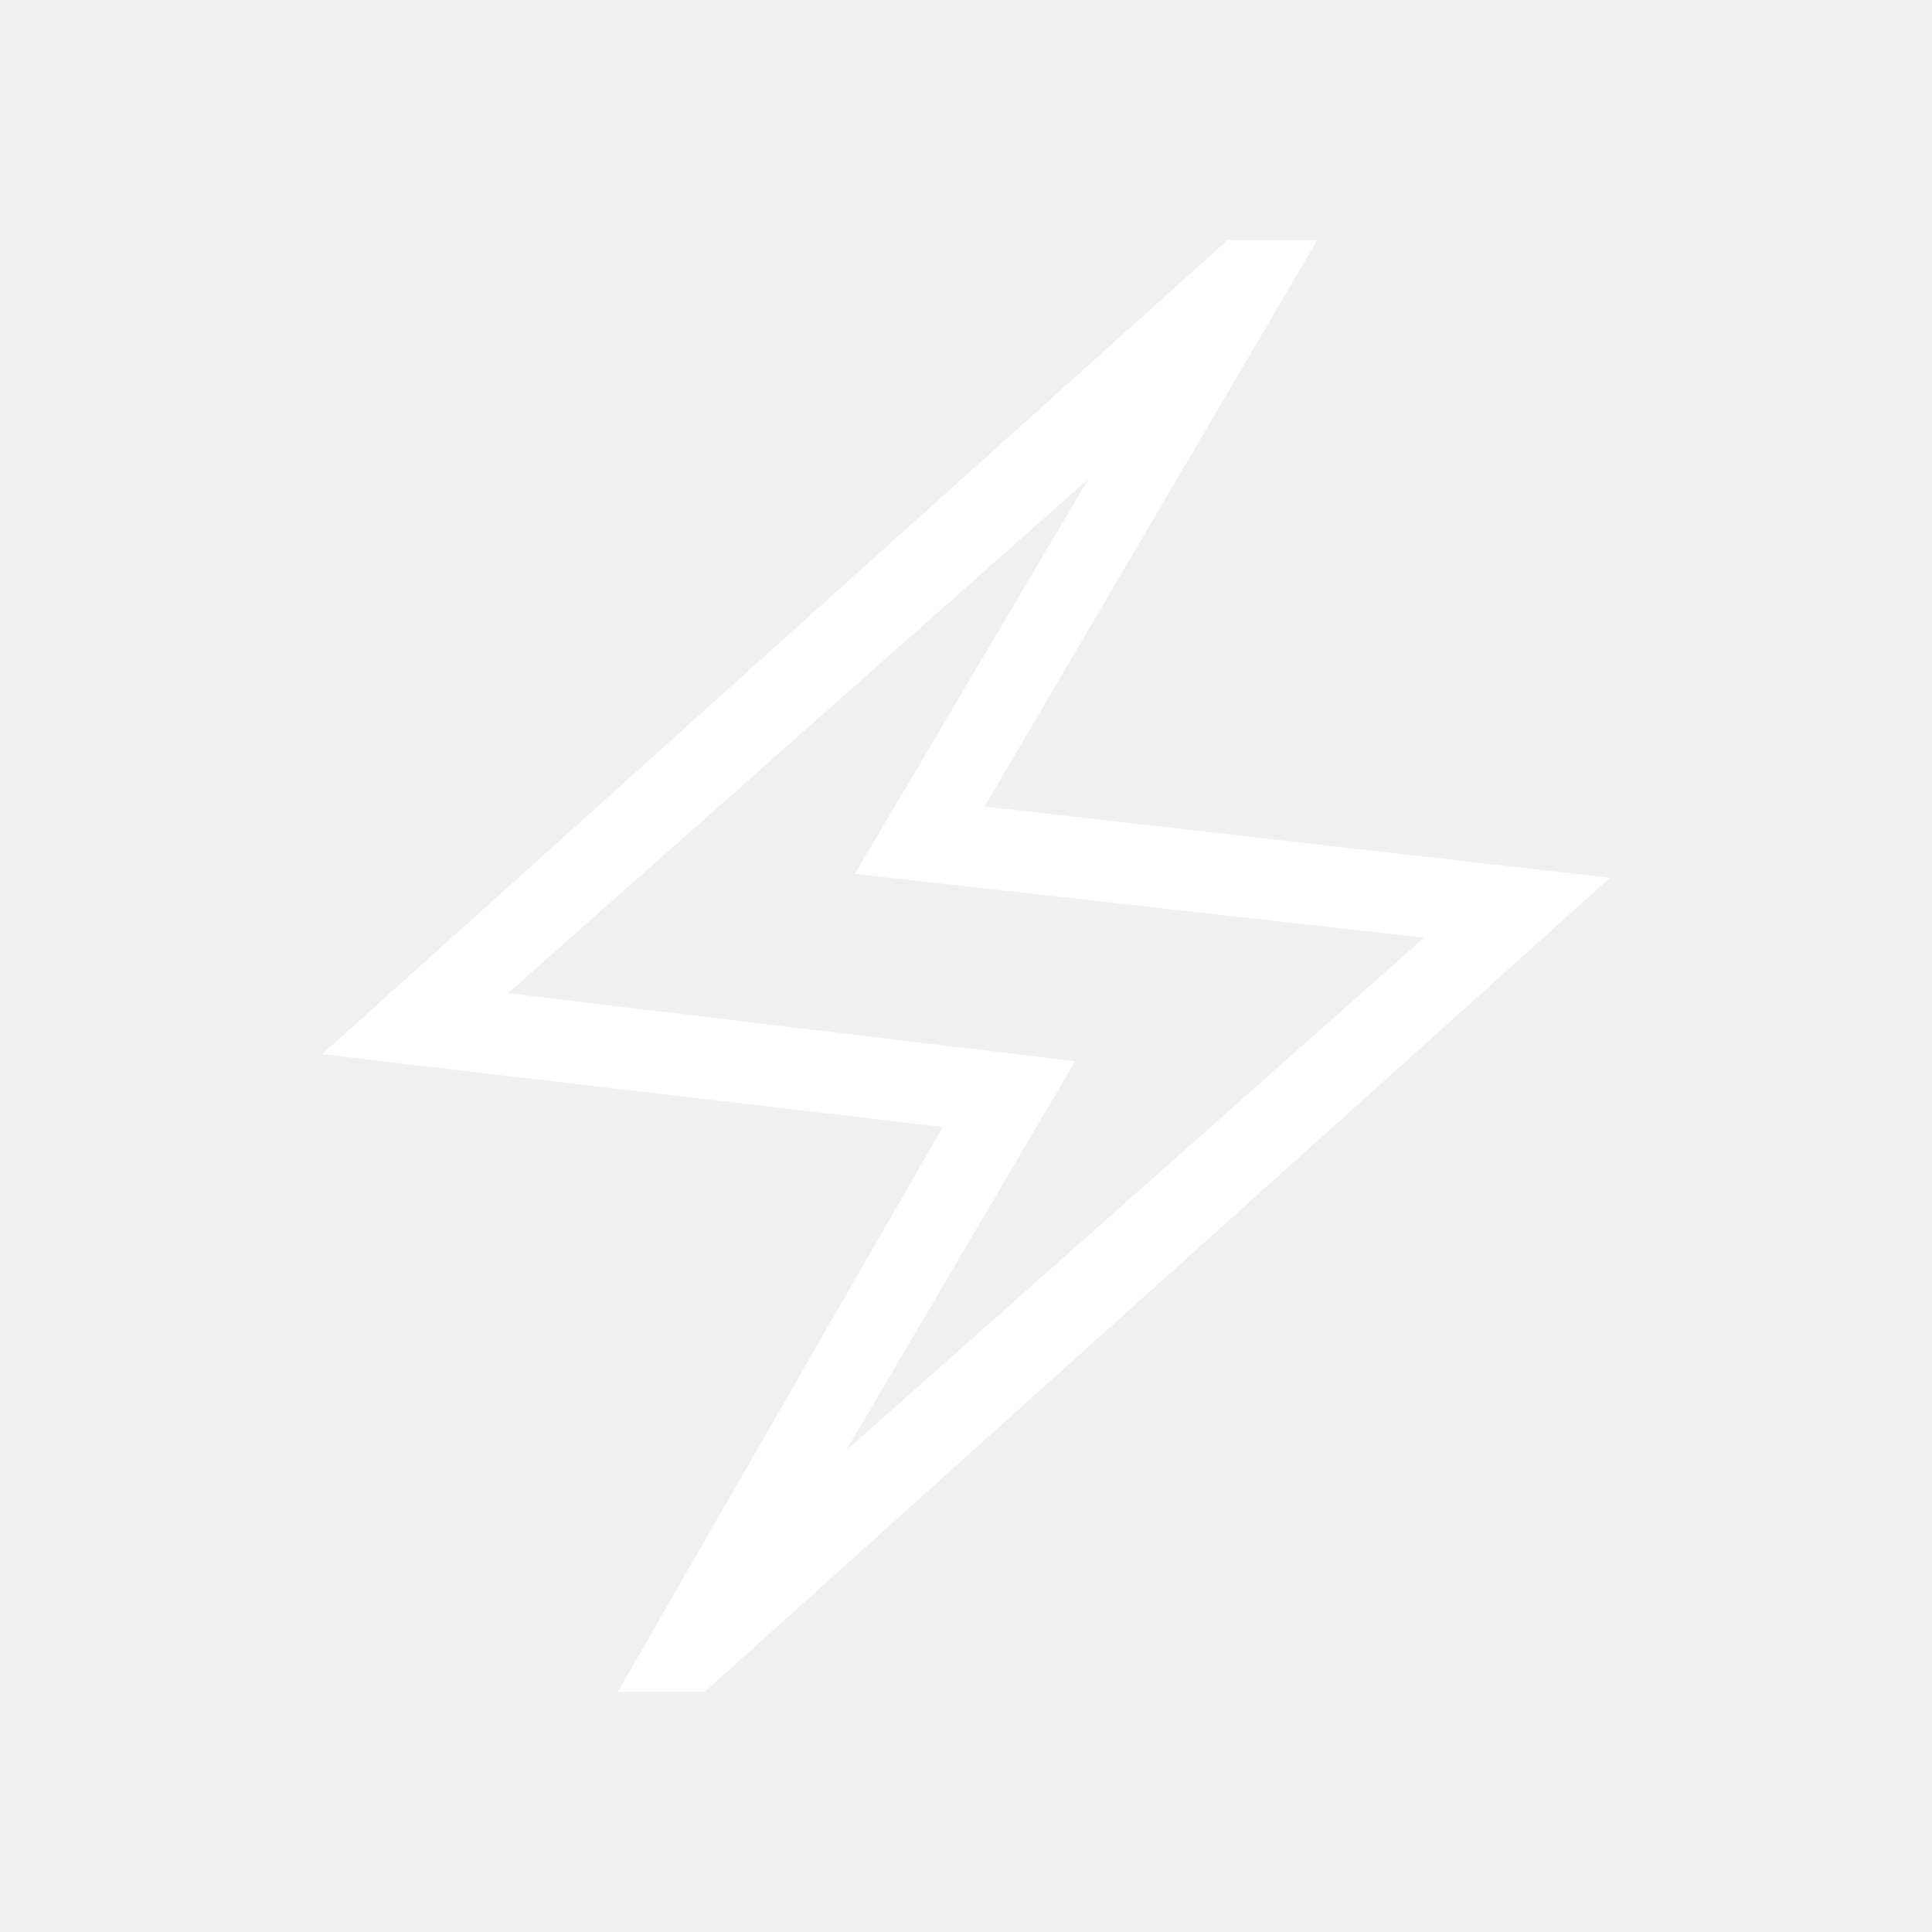
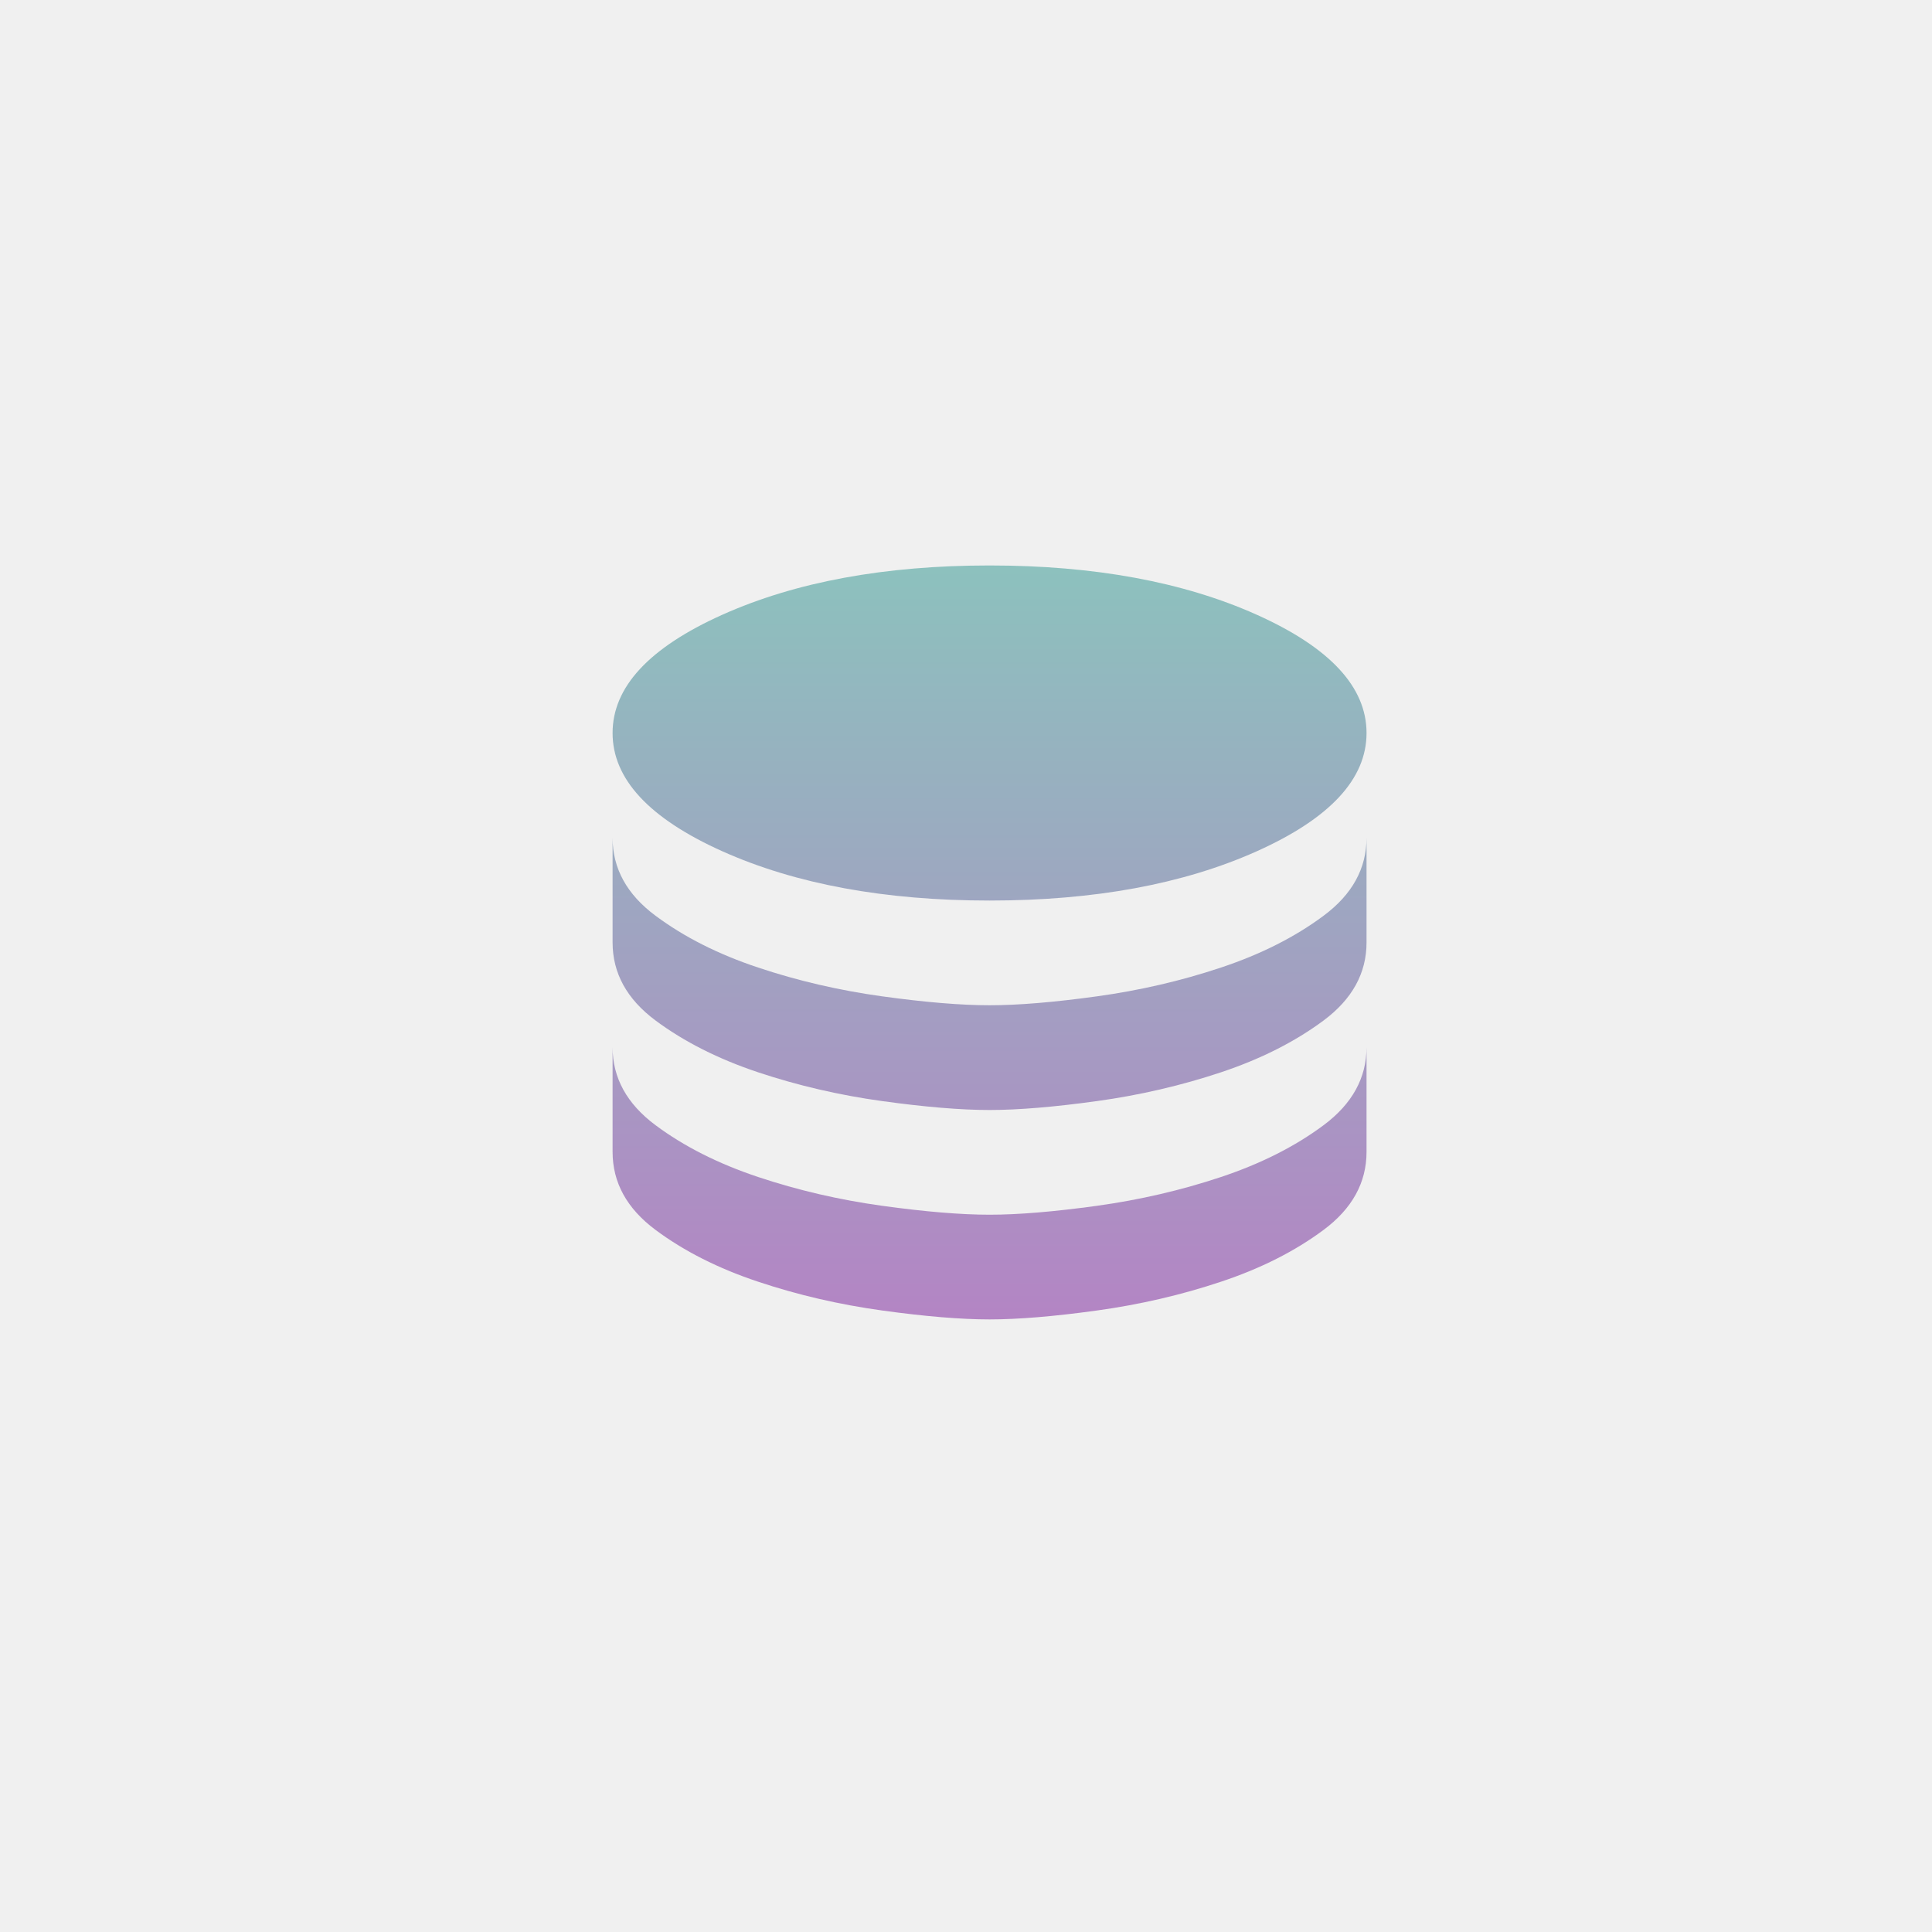
- <svg xmlns="http://www.w3.org/2000/svg" width="24" height="24" viewBox="0 0 24 24" fill="none">
-   <g id="electric_bolt_FILL0_wght200_GRAD0_opsz24 1">
-     <path id="Vector" d="M7.673 21.019L11.711 14L4 13.096L15.25 2.981H16.365L12.231 10.019L20 10.904L8.75 21.019H7.673ZM10.512 18.017L17.69 11.648L10.619 10.856L13.521 5.95L6.31 12.338L13.356 13.183L10.512 18.017Z" fill="white" />
+ <svg xmlns="http://www.w3.org/2000/svg" width="41" height="41" viewBox="0 0 41 41" fill="none">
+   <g id="database_FILL1_wght400_GRAD0_opsz24 1">
+     <path id="Vector" d="M21 19.111C23.222 19.111 25.111 18.763 26.667 18.067C28.222 17.37 29 16.533 29 15.556C29 14.578 28.222 13.741 26.667 13.044C25.111 12.348 23.222 12 21 12C18.778 12 16.889 12.348 15.333 13.044C13.778 13.741 13 14.578 13 15.556C13 16.533 13.778 17.37 15.333 18.067C16.889 18.763 18.778 19.111 21 19.111ZM21 21.333C21.607 21.333 22.367 21.27 23.278 21.144C24.189 21.018 25.067 20.815 25.911 20.533C26.756 20.252 27.482 19.885 28.089 19.433C28.696 18.982 29 18.43 29 17.778V20C29 20.652 28.696 21.204 28.089 21.656C27.482 22.107 26.756 22.474 25.911 22.756C25.067 23.037 24.189 23.241 23.278 23.367C22.367 23.493 21.607 23.556 21 23.556C20.393 23.556 19.633 23.493 18.722 23.367C17.811 23.241 16.933 23.037 16.089 22.756C15.244 22.474 14.518 22.107 13.911 21.656C13.304 21.204 13 20.652 13 20V17.778C13 18.43 13.304 18.982 13.911 19.433C14.518 19.885 15.244 20.252 16.089 20.533C16.933 20.815 17.811 21.018 18.722 21.144C19.633 21.27 20.393 21.333 21 21.333ZM21 25.778C21.607 25.778 22.367 25.715 23.278 25.589C24.189 25.463 25.067 25.259 25.911 24.978C26.756 24.696 27.482 24.33 28.089 23.878C28.696 23.426 29 22.874 29 22.222V24.444C29 25.096 28.696 25.648 28.089 26.1C27.482 26.552 26.756 26.919 25.911 27.2C25.067 27.482 24.189 27.685 23.278 27.811C22.367 27.937 21.607 28 21 28C20.393 28 19.633 27.937 18.722 27.811C17.811 27.685 16.933 27.482 16.089 27.2C15.244 26.919 14.518 26.552 13.911 26.1C13.304 25.648 13 25.096 13 24.444V22.222C13 22.874 13.304 23.426 13.911 23.878C14.518 24.33 15.244 24.696 16.089 24.978C16.933 25.259 17.811 25.463 18.722 25.589C19.633 25.715 20.393 25.778 21 25.778Z" fill="url(#paint0_linear_114_5058)" fill-opacity="0.6" />
  </g>
+   <defs>
+     <linearGradient id="paint0_linear_114_5058" x1="21" y1="12" x2="21" y2="28" gradientUnits="userSpaceOnUse">
+       <stop stop-color="#4AA29C" />
+       <stop offset="1" stop-color="#8B3DA7" />
+     </linearGradient>
+   </defs>
</svg>
